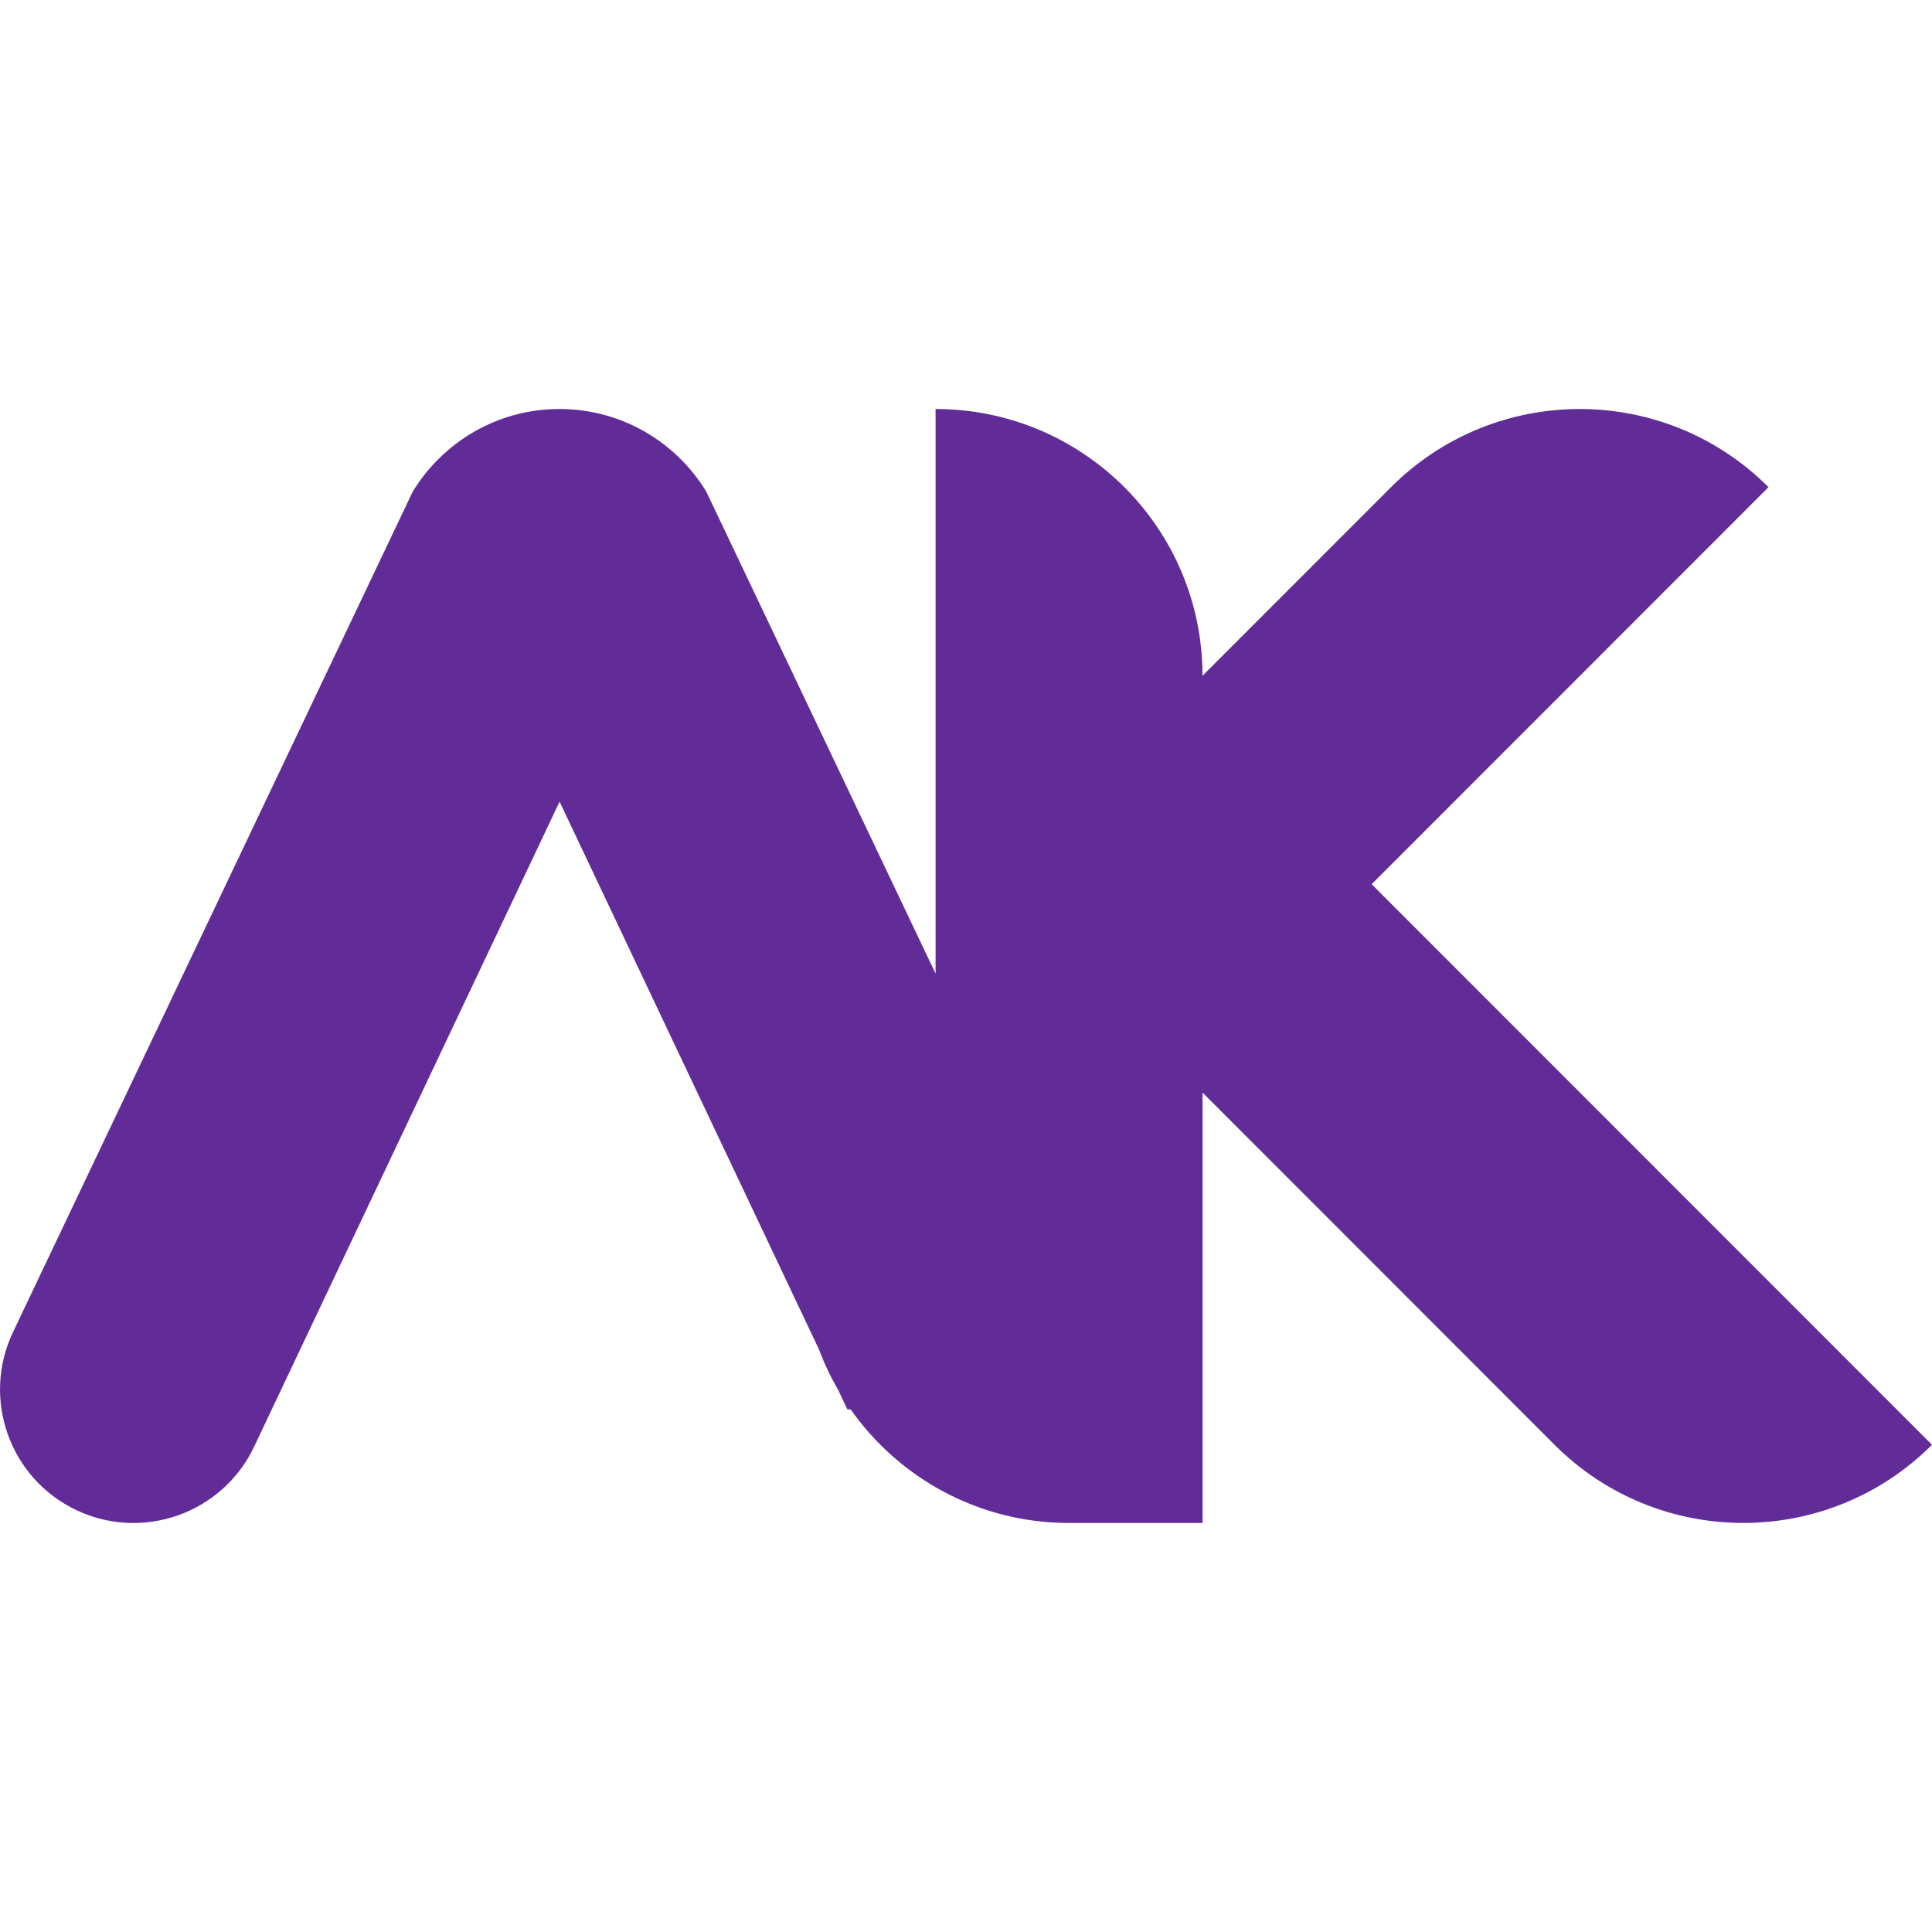
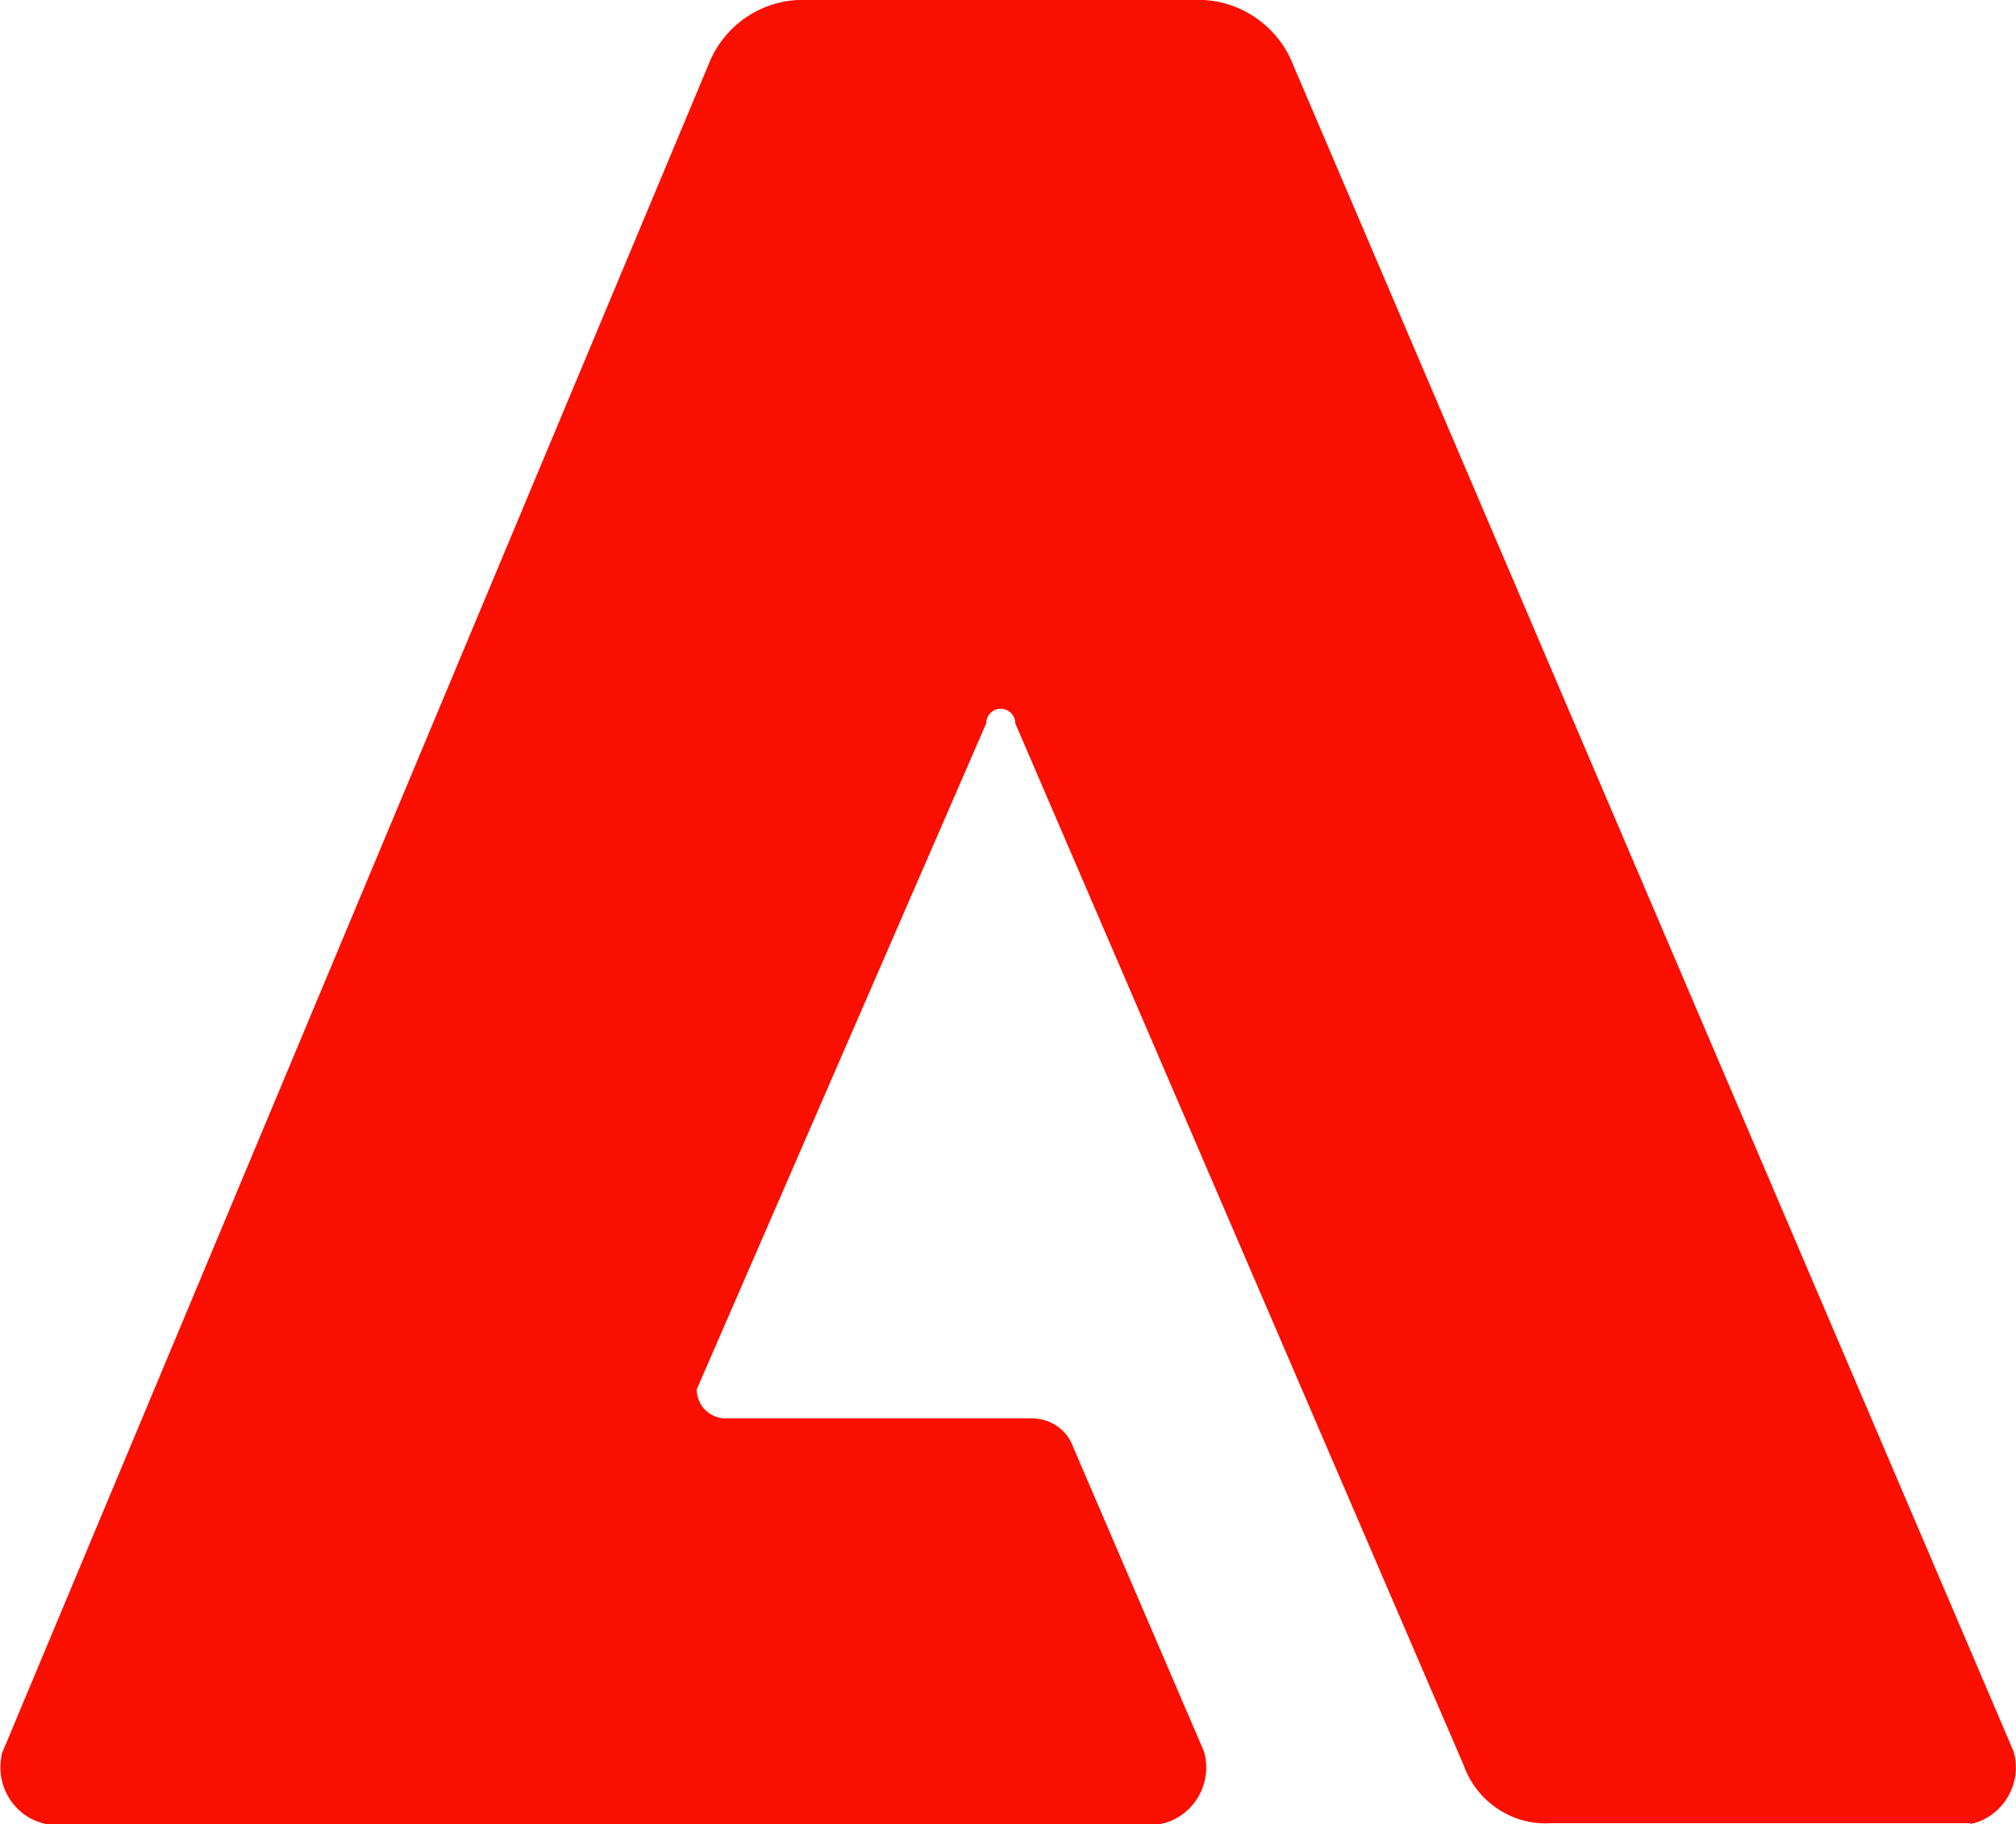
- <svg xmlns="http://www.w3.org/2000/svg" id="favicon" viewBox="0 0 500 500">
-   <style>
-     @media (prefers-color-scheme: dark) {
-         .favicon { fill: #b385e1 }
-     }
-   </style>
-   <path class="favicon" fill="#622c98" d="M354.98,228.83l102.71-102.75c-26.97-26.97-70.72-26.97-97.69,0l-48.79,48.81c0-38.14-30.94-69.04-69.08-69.04v146.13l-59.34-124.74c-7.81-12.81-21.87-21.39-37.99-21.39s-30.16,8.57-37.99,21.39L3.35,344.79c-8.18,17.23-.84,37.83,16.39,46.02,17.23,8.18,37.83.84,46.02-16.39l79.06-166.95,67.13,141.76c1.35,3.63,3.03,7.13,4.94,10.43l2.4,5.06.88.06c12.5,17.75,33.14,29.37,56.52,29.37h34.53v-111.39l91.09,91.15c26.97,26.97,70.72,26.97,97.69,0l-145.02-145.08h0Z" />
+ <svg xmlns="http://www.w3.org/2000/svg" id="Layer_1" version="1.1" viewBox="0 0 250 226.1">
+   <defs>
+     <style>
+       .st0 {
+         fill: #fa0f00;
+       }
+     </style>
+   </defs>
+   <path class="st0" d="M244.3,226.1h-52c-4.8.3-9.2-2.7-10.8-7.2l-55.6-129.2c0-1-.8-1.8-1.8-1.8s-1.8.8-1.8,1.8l-35.9,82.6c0,2,1.6,3.6,3.6,3.6h37.7c2.4-.1,4.6,1.3,5.4,3.6l16.2,37.7c1.1,3.8-1.1,7.8-4.9,8.9-.1,0-.3,0-.4.1H5.7c-3.9-.8-6.3-4.7-5.5-8.5,0-.1,0-.3.1-.4L88.2,7.2c2-4.2,6.1-7,10.8-7.2h50.2c4.6.2,8.8,3,10.8,7.2l89.7,210c1.1,3.8-1.1,7.8-4.9,8.9-.1,0-.3,0-.4.1Z" />
</svg>
